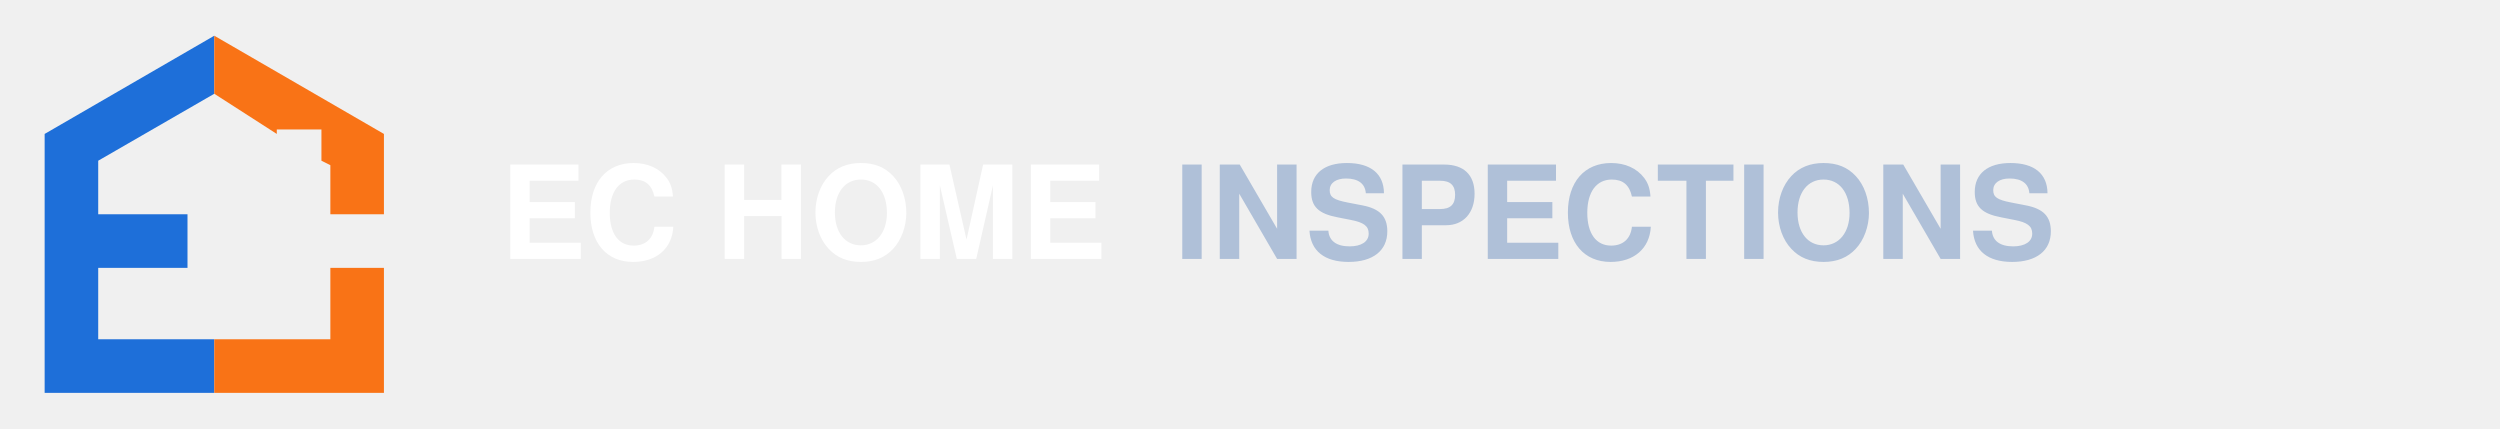
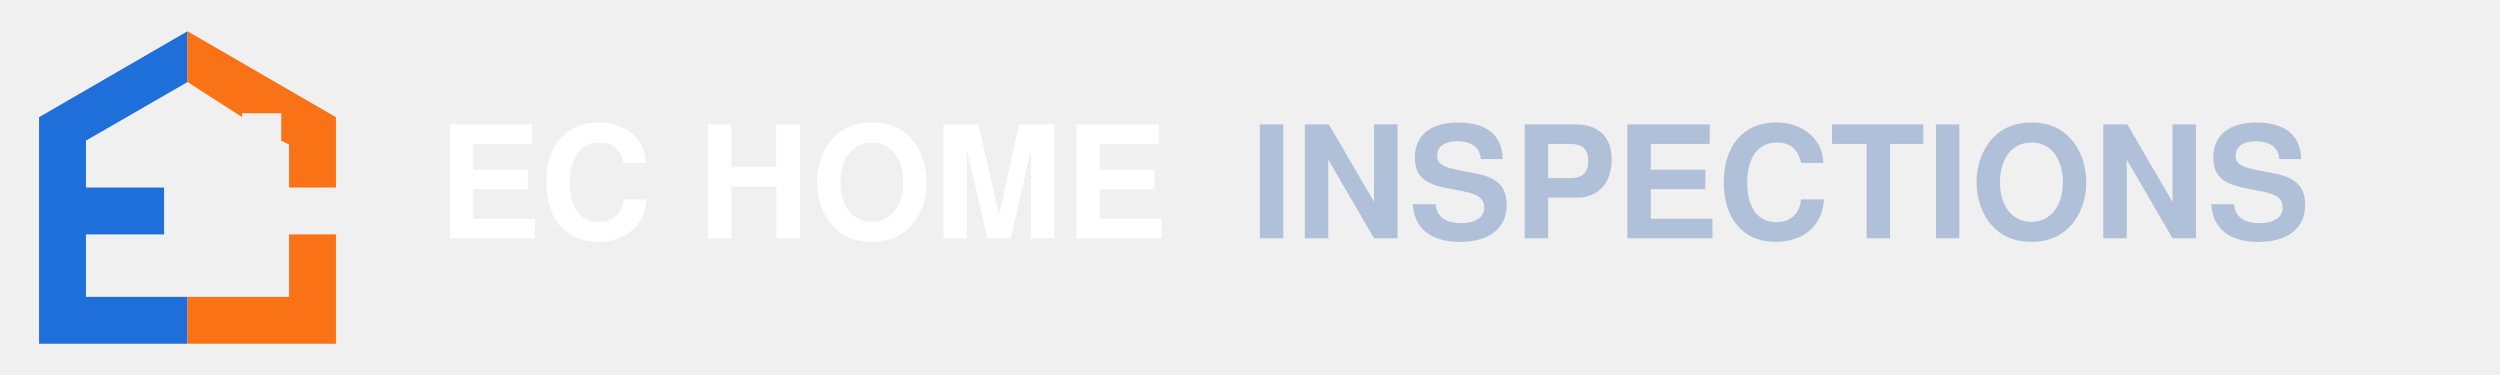
- <svg xmlns="http://www.w3.org/2000/svg" viewBox="0 0 560 96" role="img" aria-label="EC Home Inspections">
+ <svg xmlns="http://www.w3.org/2000/svg" viewBox="0 0 640 96" role="img" aria-label="EC Home Inspections">
  <g transform="translate(0 4)">
    <path fill="#1E6FD9" d="M48 4 L10 26 L10 84 L48 84 L48 72 L22 72 L22 56 L42 56 L42 44 L22 44 L22 32 L48 17 Z" />
    <path fill="#F97316" d="M48 4 L86 26 L86 44 L74 44 L74 33 L72 32 L72 25 L62 25 L62 26 L48 17 Z M48 72 L74 72 L74 56 L86 56 L86 84 L48 84 Z" />
  </g>
-   <text x="112" y="58" fill="#FFFFFF" font-family="-apple-system, BlinkMacSystemFont, 'Segoe UI', Helvetica, Arial, sans-serif" font-size="29" font-weight="800" letter-spacing="0.2">EC HOME</text>
-   <text x="263" y="58" fill="#AFC0D8" font-family="-apple-system, BlinkMacSystemFont, 'Segoe UI', Helvetica, Arial, sans-serif" font-size="29" font-weight="650" letter-spacing="0.2">INSPECTIONS</text>
+   <text x="112" y="61" fill="#FFFFFF" font-family="-apple-system, BlinkMacSystemFont, 'Segoe UI', Helvetica, Arial, sans-serif" font-size="40" font-weight="800" letter-spacing="0.2">EC HOME</text>
+   <text x="320" y="61" fill="#AFC0D8" font-family="-apple-system, BlinkMacSystemFont, 'Segoe UI', Helvetica, Arial, sans-serif" font-size="40" font-weight="650" letter-spacing="0.2">INSPECTIONS</text>
</svg>
